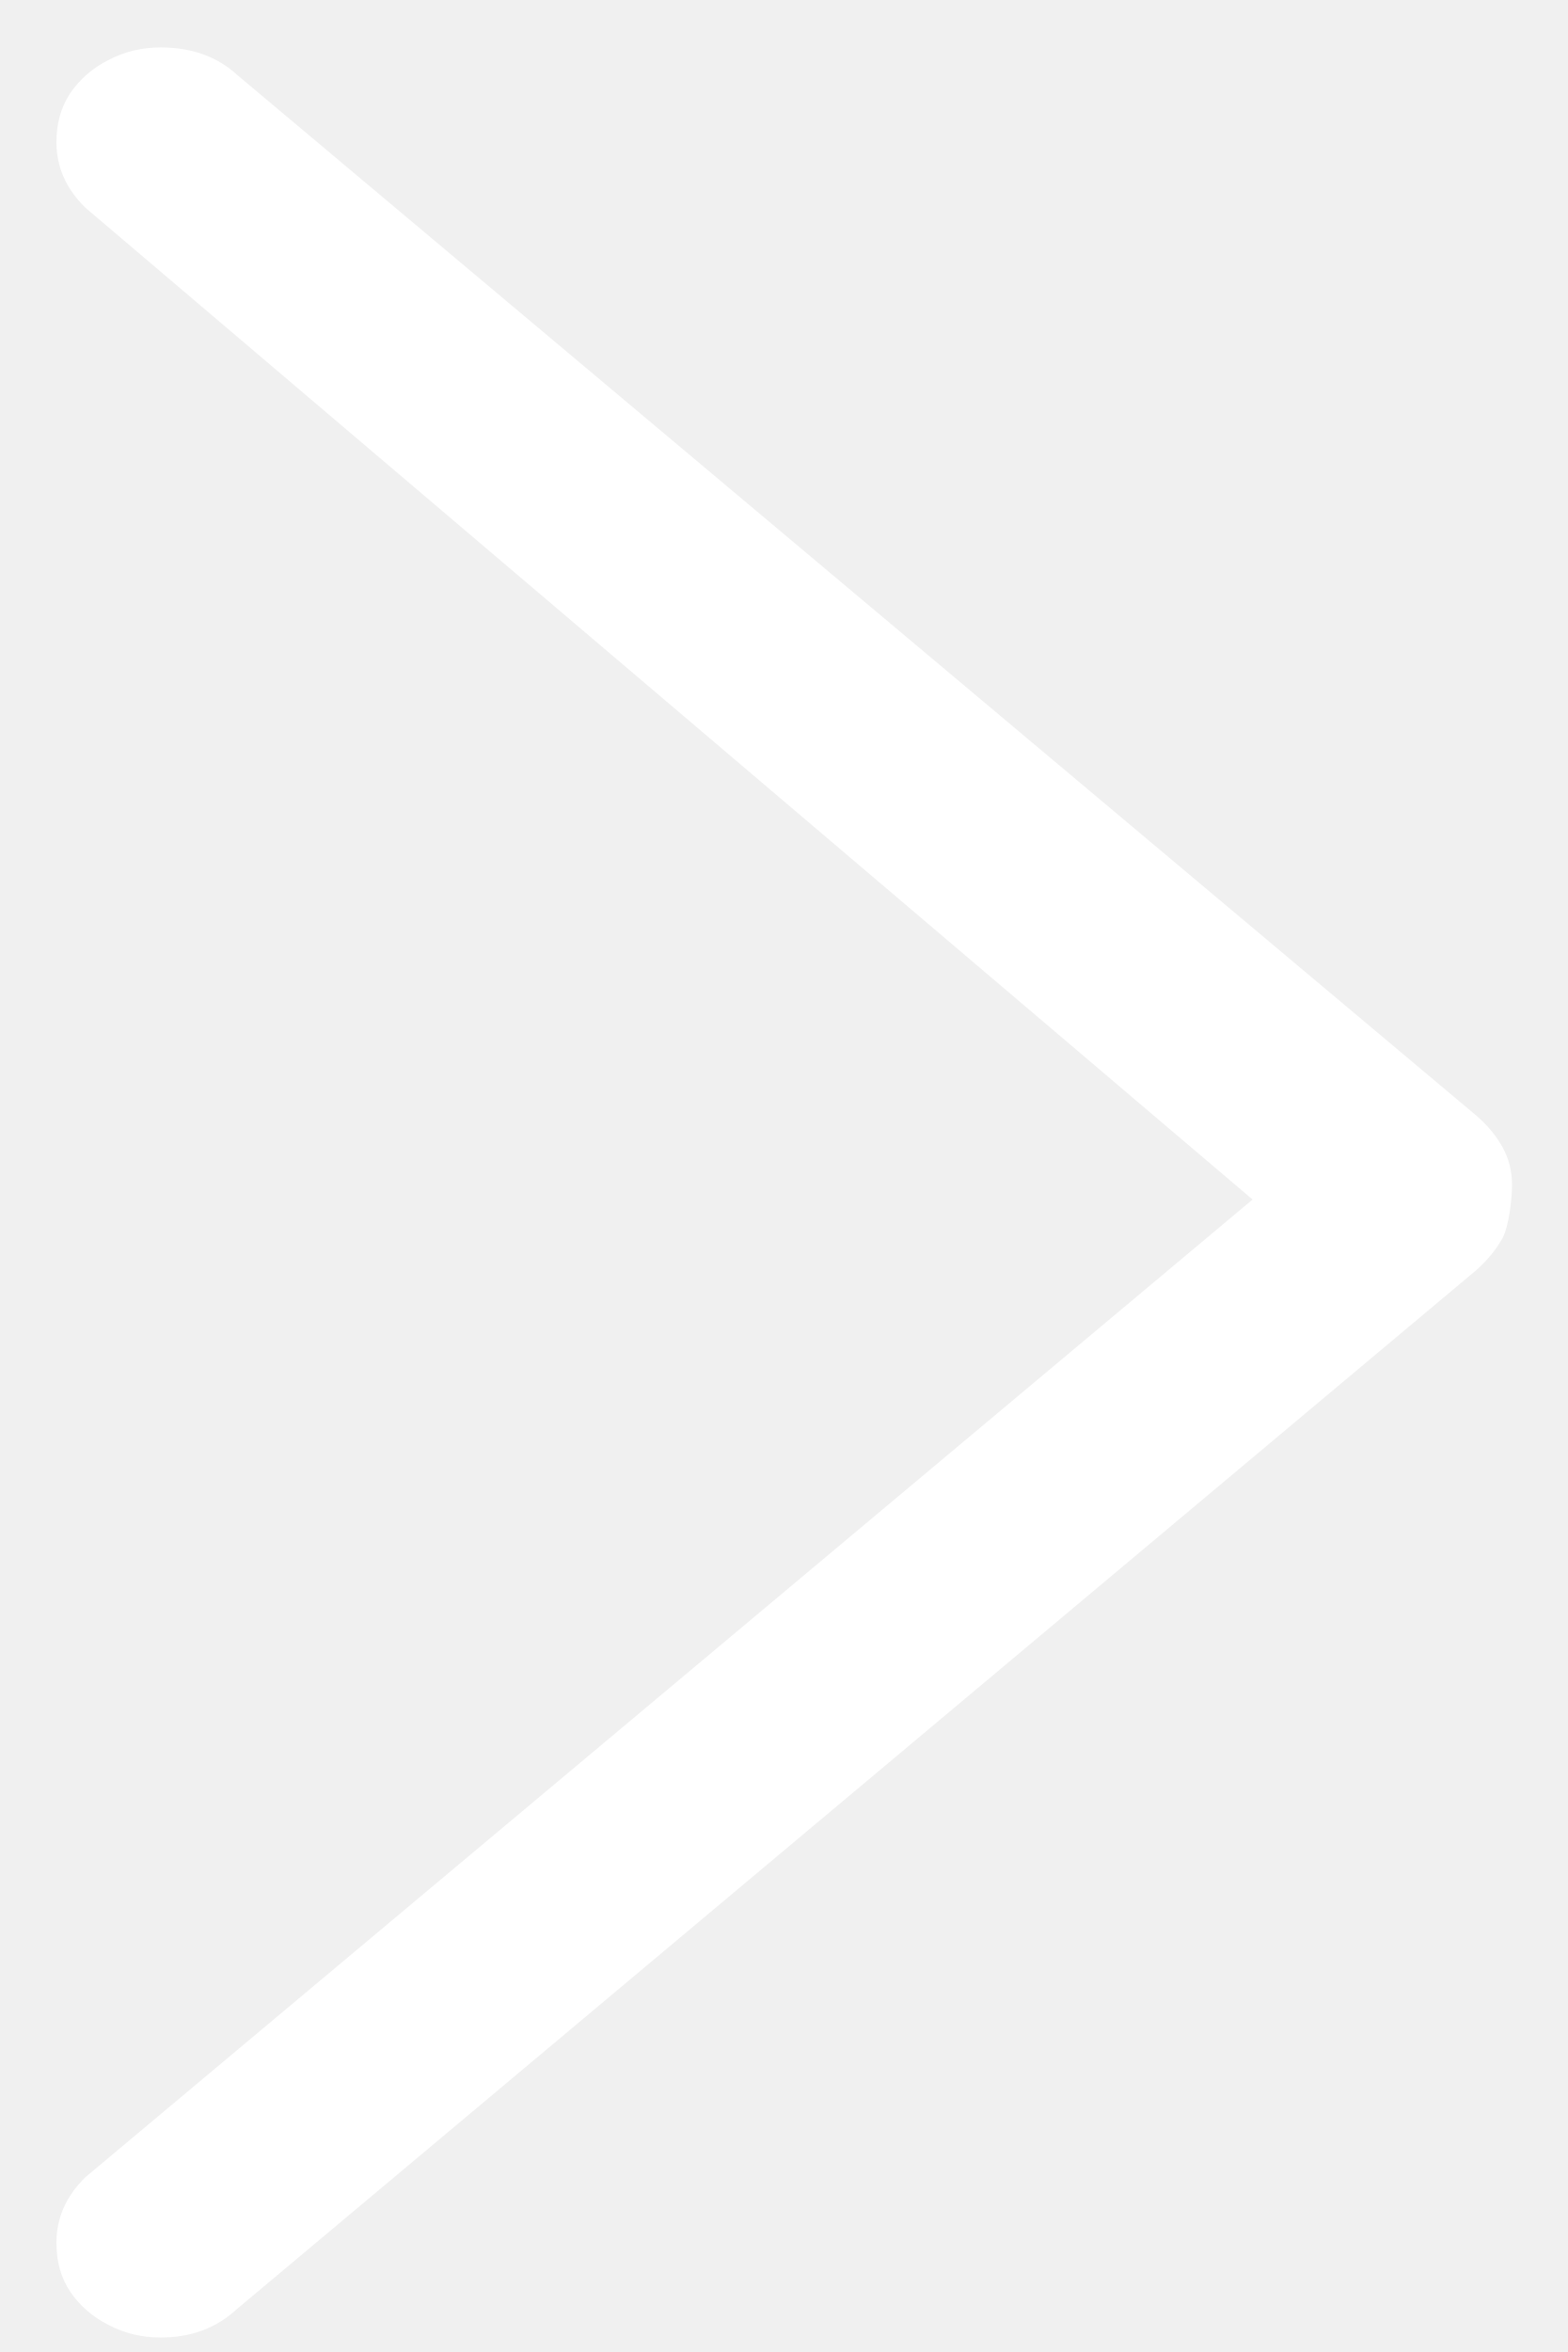
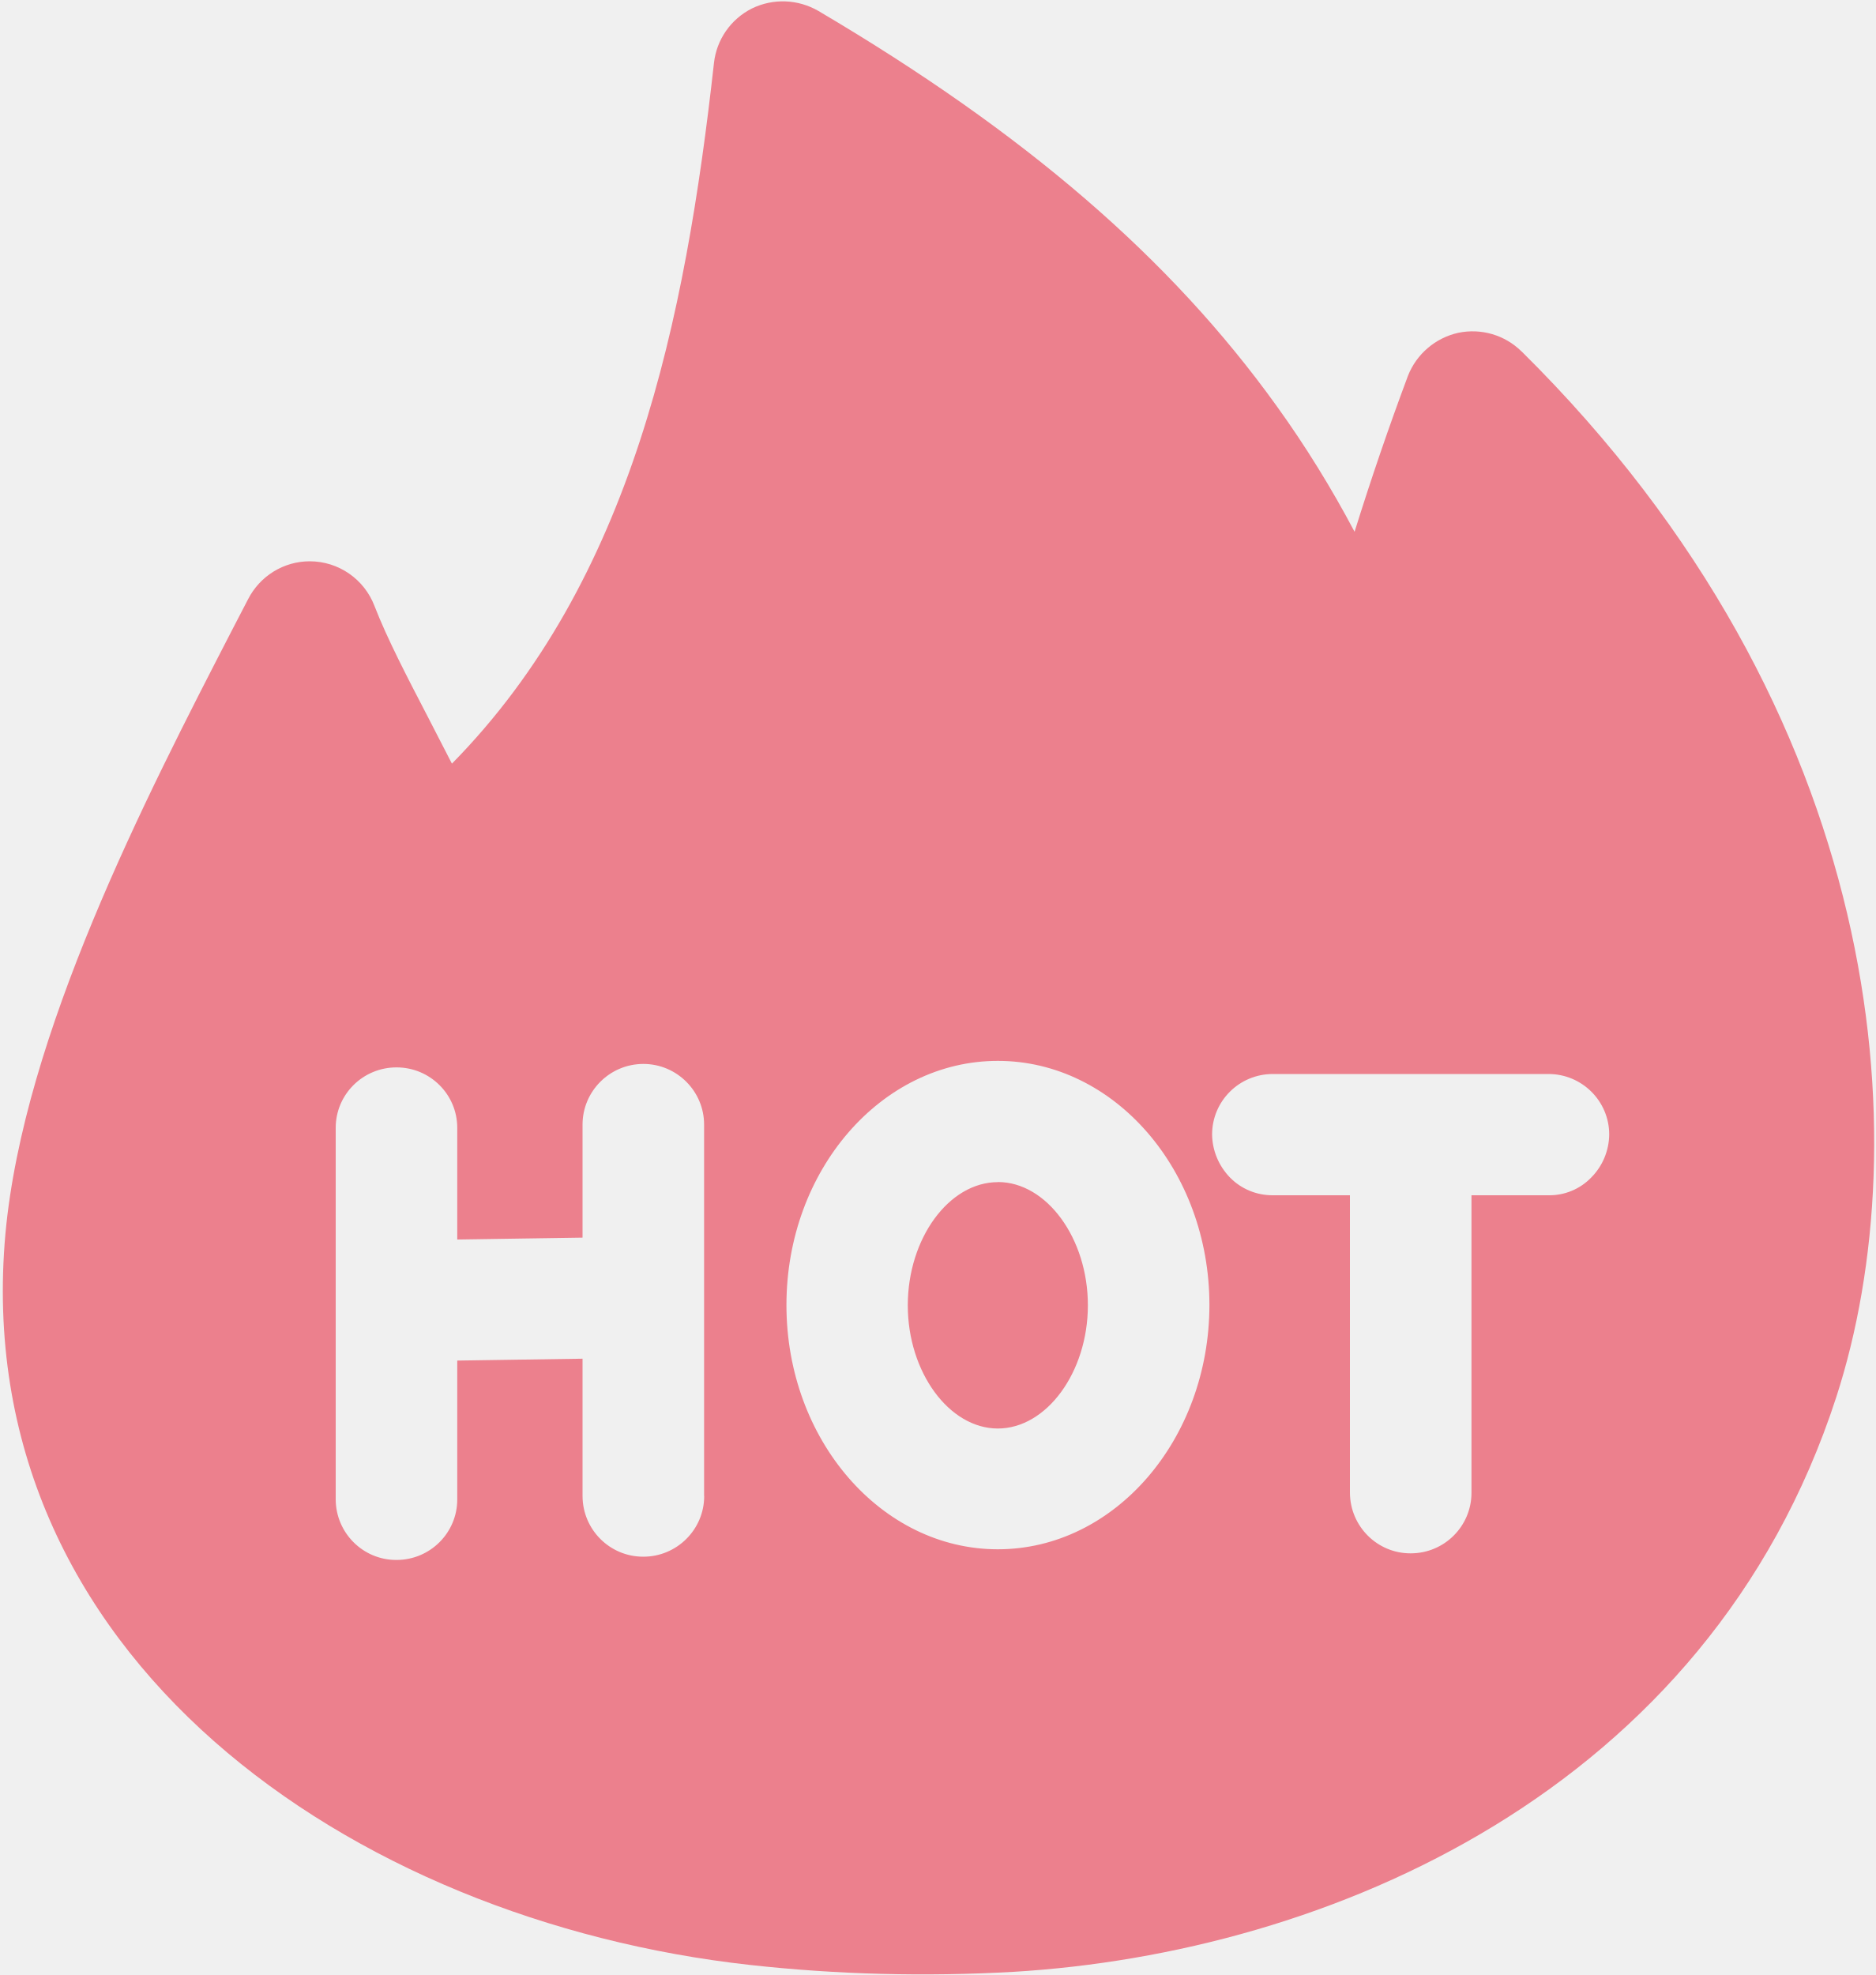
- <svg xmlns="http://www.w3.org/2000/svg" version="1.1" width="4px" height="6px">
-   <g transform="matrix(1 0 0 1 -310 -101 )">
-     <path d="M 3.858 3.023  C 3.858 3.057  3.85 3.128  3.834 3.158  C 3.818 3.187  3.796 3.214  3.767 3.24  C 3.767 3.24  0.605 5.89  0.605 5.89  C 0.552 5.939  0.488 5.963  0.41 5.963  C 0.363 5.963  0.319 5.953  0.277 5.931  C 0.235 5.91  0.203 5.881  0.179 5.846  C 0.155 5.81  0.144 5.769  0.144 5.721  C 0.144 5.659  0.168 5.603  0.218 5.554  C 0.218 5.554  3.196 3.06  3.196 3.06  C 3.196 3.06  0.218 0.53  0.218 0.53  C 0.168 0.481  0.144 0.425  0.144 0.363  C 0.144 0.315  0.155 0.275  0.179 0.238  C 0.203 0.203  0.235 0.174  0.277 0.153  C 0.319 0.131  0.363 0.121  0.41 0.121  C 0.488 0.121  0.554 0.144  0.605 0.191  C 0.605 0.191  3.767 2.846  3.767 2.846  C 3.796 2.871  3.818 2.898  3.834 2.927  C 3.85 2.956  3.858 2.988  3.858 3.023  Z " fill-rule="nonzero" fill="#ffffff" stroke="none" transform="matrix(1 0 0 1 310 101 )" />
+ <svg xmlns="http://www.w3.org/2000/svg" version="1.1" width="19px" height="20px">
+   <g transform="matrix(1 0 0 1 -103 -105 )">
+     <path d="M 10.107 11.97  L 10.106 11.971  C 9.612 11.971  9.194 12.54  9.194 13.219  C 9.194 13.894  9.612 14.466  10.106 14.466  C 10.599 14.466  11.018 13.896  11.018 13.218  C 11.018 12.54  10.6 11.97  10.107 11.97  Z M 15.409 3.558  C 15.241 3.392  15.001 3.322  14.77 3.37  C 14.539 3.421  14.347 3.584  14.26 3.805  C 14.065 4.326  13.885 4.853  13.719 5.385  C 13.485 4.943  13.223 4.518  12.931 4.113  C 11.855 2.615  10.379 1.344  8.289 0.111  C 8.082 -0.009  7.83 -0.019  7.615 0.086  C 7.402 0.193  7.257 0.401  7.231 0.638  C 6.941 3.24  6.405 5.876  4.577 7.733  L 4.334 7.261  C 4.121 6.851  3.921 6.467  3.793 6.137  C 3.689 5.864  3.428 5.684  3.137 5.684  C 2.873 5.684  2.632 5.833  2.512 6.069  L 2.364 6.354  C 1.466 8.093  0.24 10.477  0.055 12.493  C -0.33 16.767  3.555 19.451  7.594 19.898  C 8.48 19.996  9.372 20.018  10.263 19.968  C 13.439 19.779  17.298 18.151  18.598 14.147  C 19.44 11.548  19.111 7.217  15.409 3.557  Z M 7.132 15.15  C 7.132 15.489  6.855 15.764  6.516 15.764  C 6.515 15.764  6.514 15.764  6.514 15.764  C 6.176 15.764  5.901 15.49  5.9 15.15  L 5.9 13.759  L 4.631 13.778  L 4.631 15.185  C 4.631 15.522  4.356 15.797  4.016 15.797  C 4.015 15.797  4.014 15.797  4.013 15.797  C 3.676 15.797  3.402 15.523  3.4 15.185  L 3.4 11.421  C 3.4 11.083  3.675 10.809  4.016 10.809  C 4.356 10.809  4.631 11.083  4.631 11.421  L 4.631 12.552  L 5.9 12.533  L 5.9 11.388  C 5.9 11.05  6.176 10.774  6.516 10.774  C 6.855 10.774  7.131 11.05  7.131 11.388  L 7.131 15.15  Z M 12.249 13.216  C 12.247 14.579  11.287 15.689  10.106 15.689  C 8.925 15.689  7.965 14.579  7.965 13.216  C 7.965 11.852  8.925 10.743  10.106 10.743  C 11.287 10.743  12.249 11.852  12.249 13.216  Z M 16.115 11.925  C 16.003 12.041  15.847 12.106  15.685 12.104  L 14.903 12.104  L 14.903 15.117  C 14.903 15.455  14.628 15.73  14.288 15.73  C 14.287 15.73  14.286 15.73  14.285 15.73  C 13.948 15.73  13.674 15.456  13.672 15.117  L 13.672 12.104  L 12.891 12.104  C 12.728 12.105  12.572 12.041  12.458 11.925  C 12.344 11.808  12.278 11.652  12.276 11.489  C 12.276 11.15  12.551 10.876  12.891 10.876  L 15.683 10.876  C 16.022 10.876  16.298 11.15  16.298 11.489  C 16.296 11.652  16.231 11.809  16.115 11.925  Z " fill-rule="nonzero" fill="#ec808d" stroke="none" transform="matrix(1 0 0 1 103 105 )" />
  </g>
</svg>
